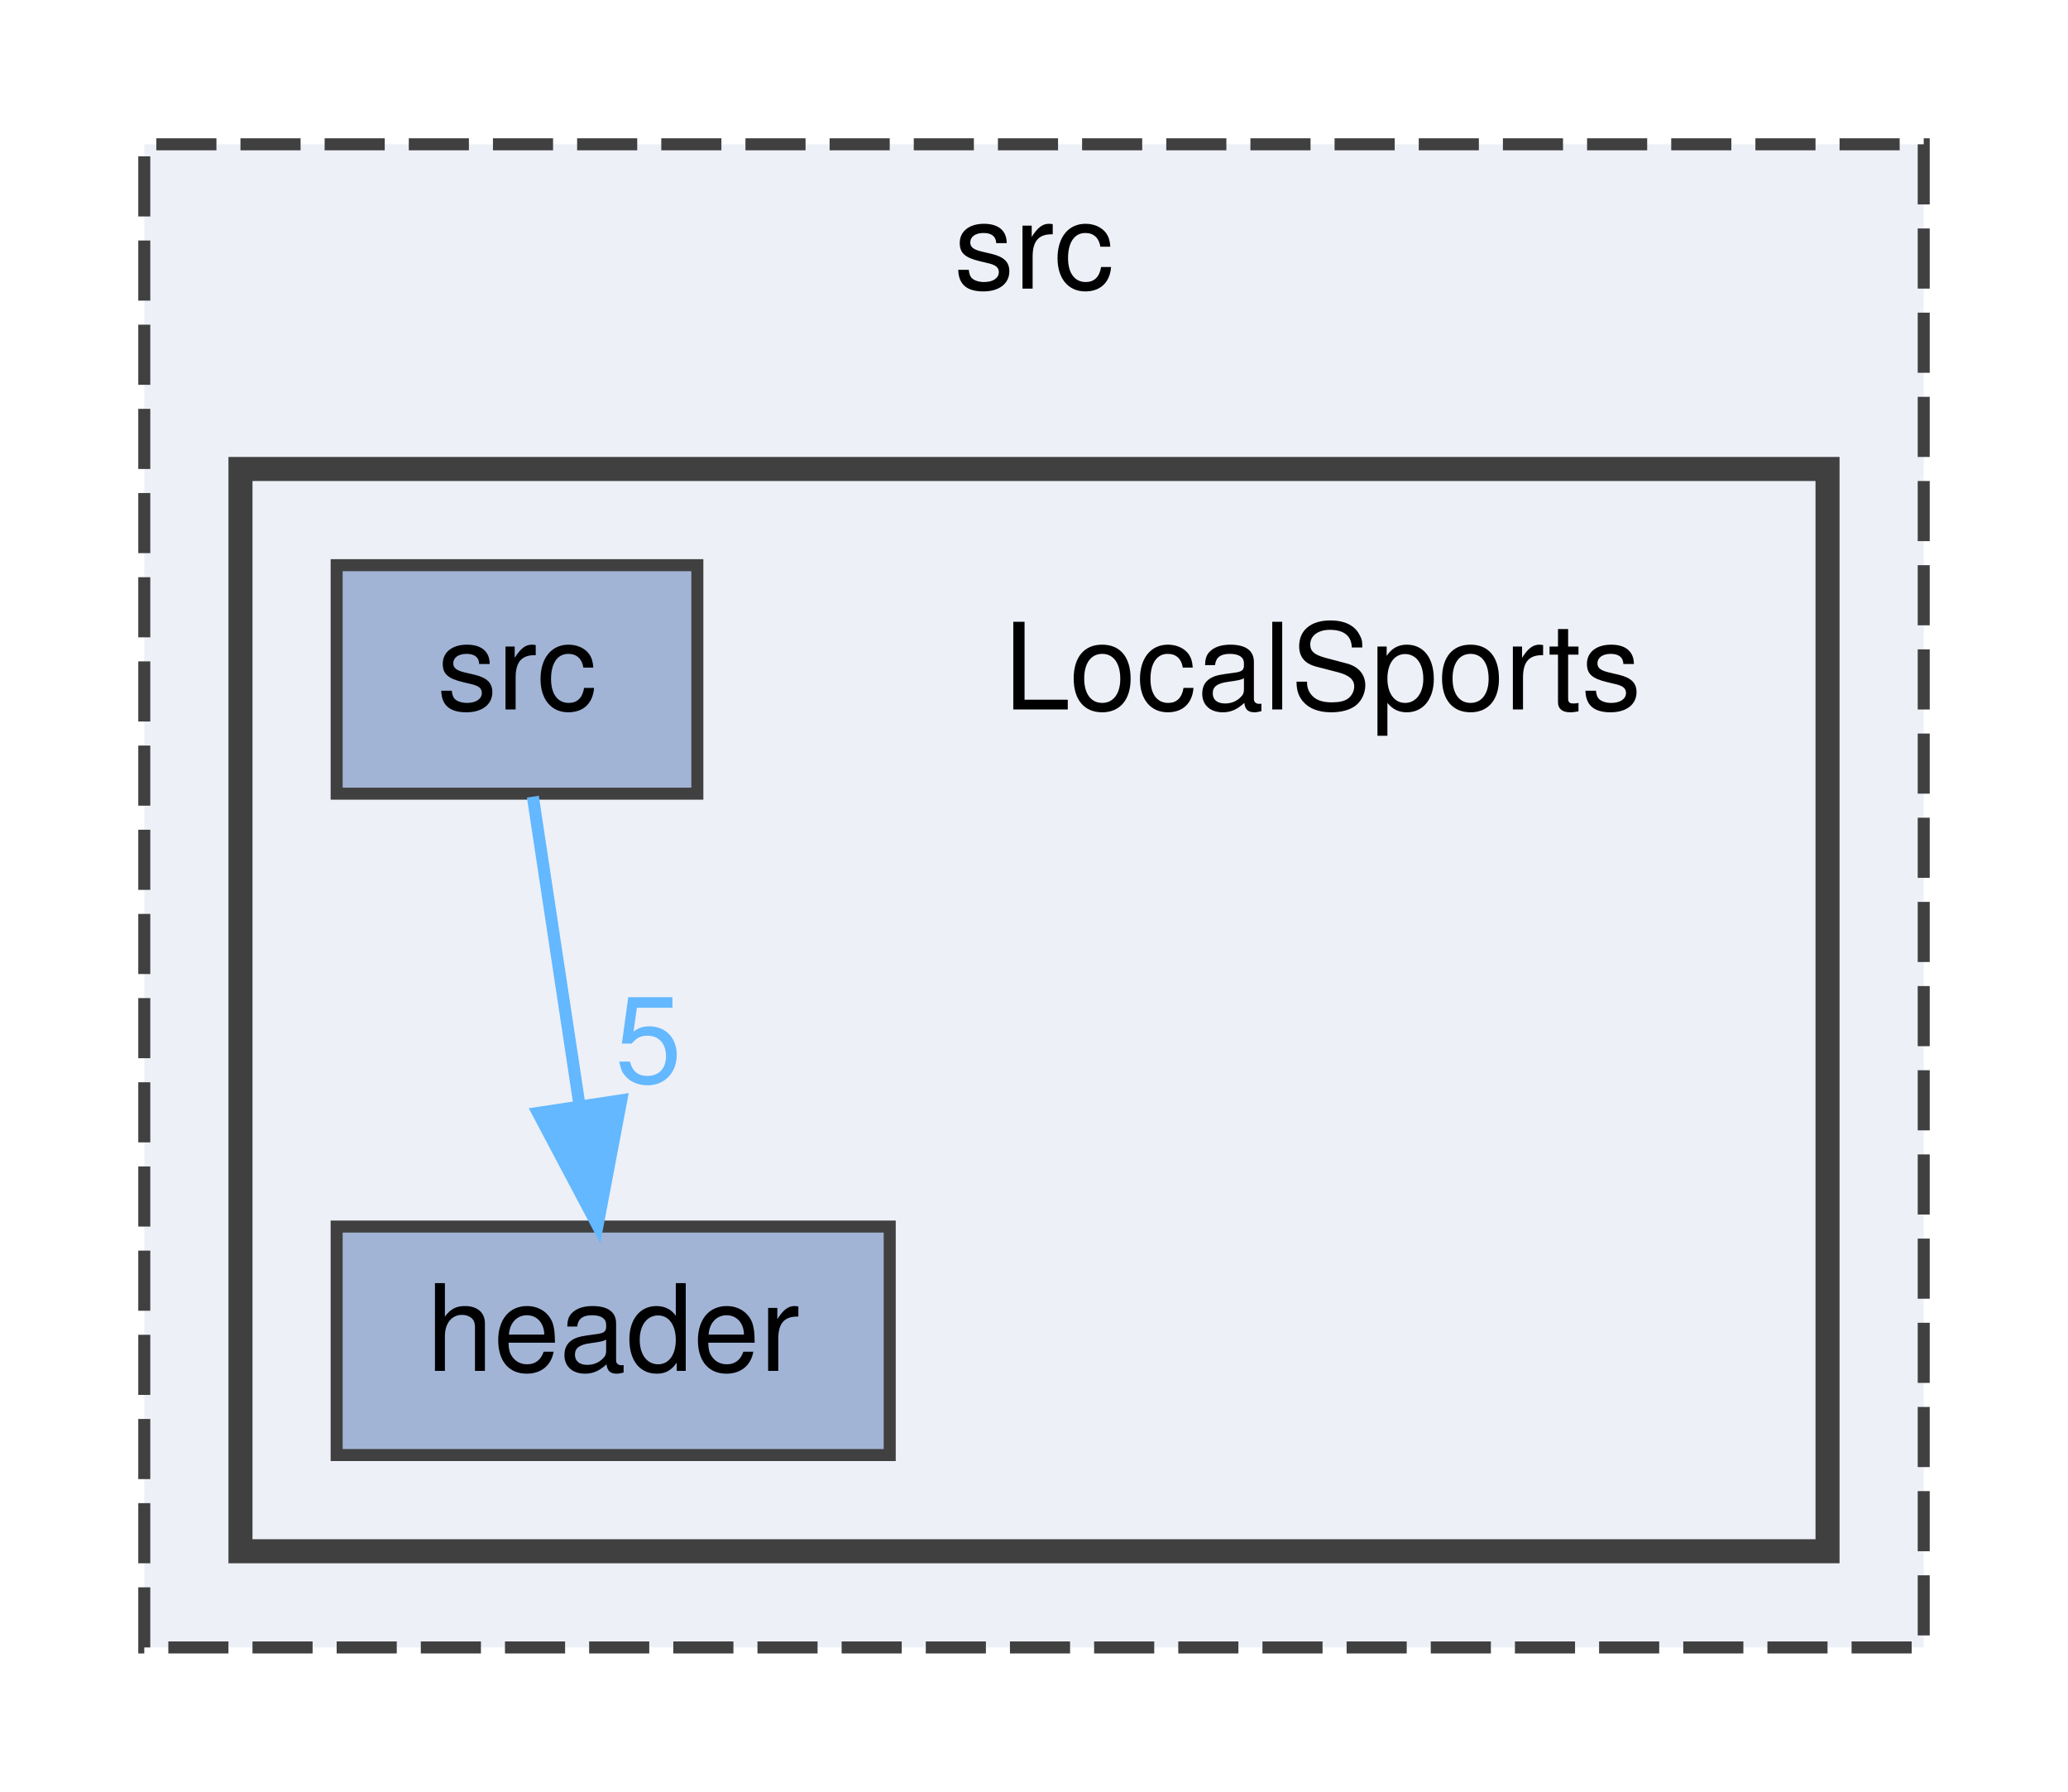
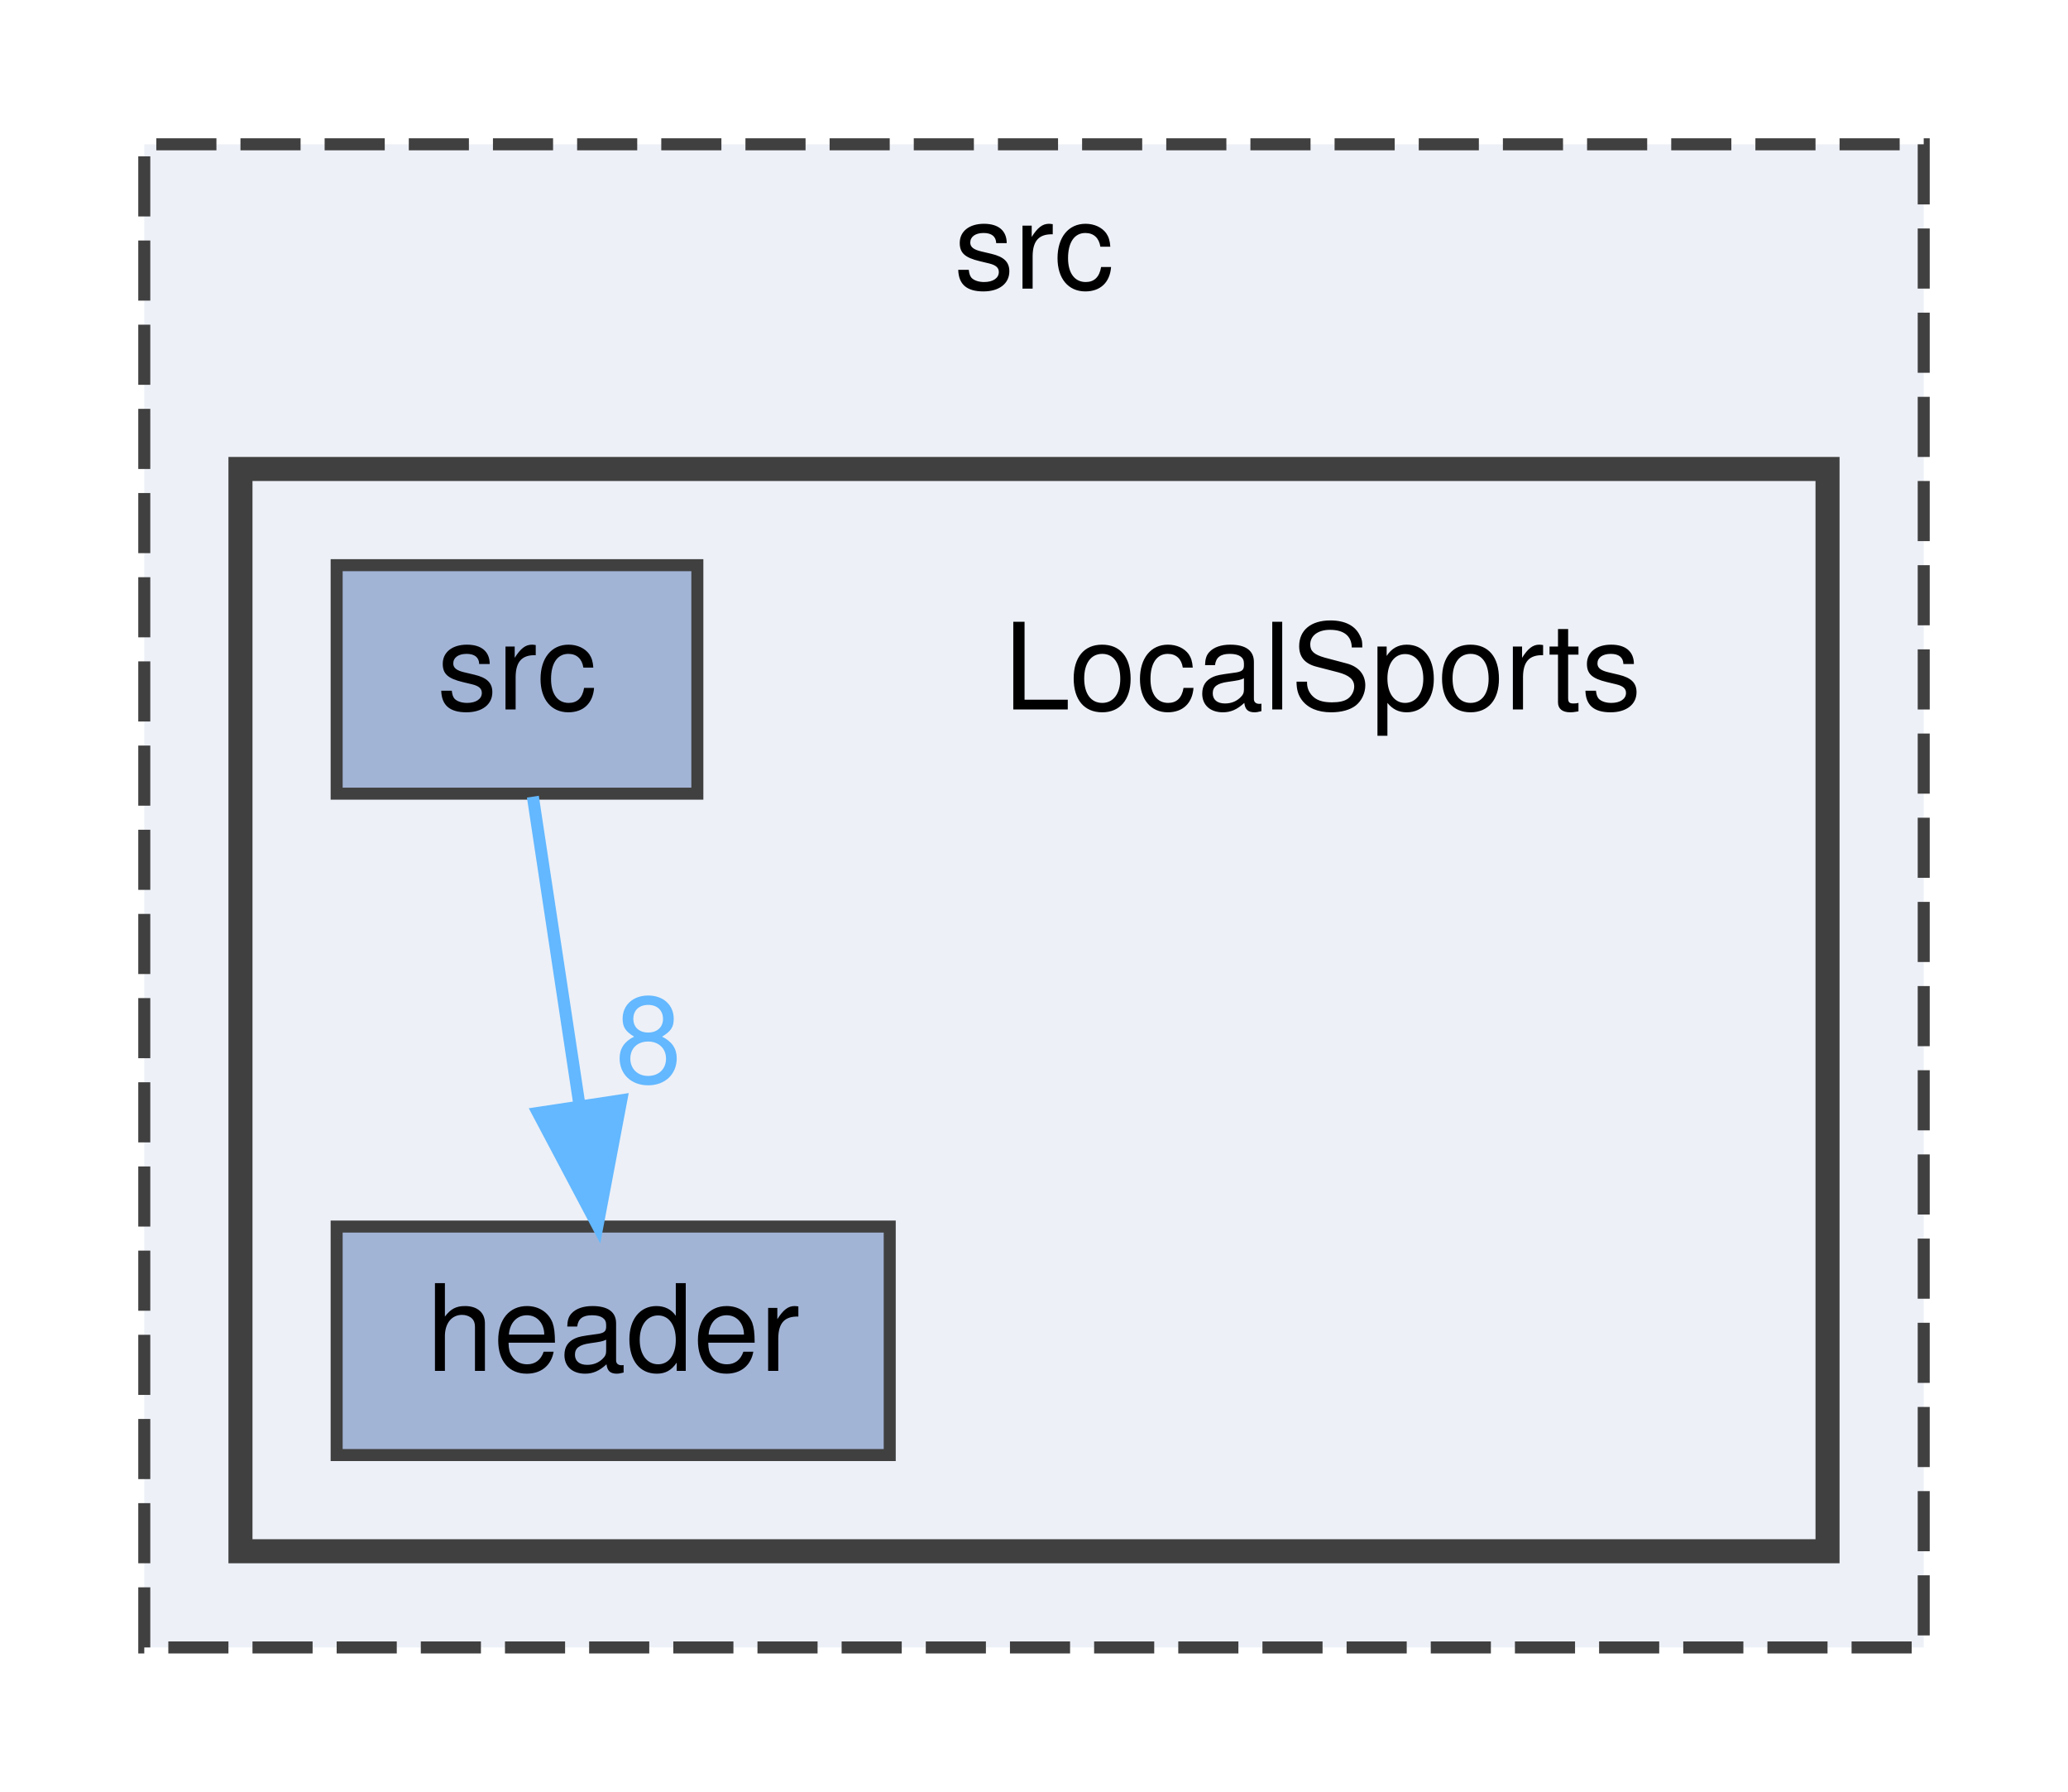
<svg xmlns="http://www.w3.org/2000/svg" xmlns:xlink="http://www.w3.org/1999/xlink" width="172pt" height="149pt" viewBox="0.00 0.00 172.00 149.00">
  <g id="graph0" class="graph" transform="scale(1 1) rotate(0) translate(4 145)">
    <g id="clust1" class="cluster">
      <g id="a_clust1">
        <a xlink:href="dir_68267d1309a1af8e8297ef4c3efbcdba.html" xlink:title="src">
          <polygon fill="#edf0f7" stroke="#404040" stroke-dasharray="5,2" points="8,-8 8,-133 156,-133 156,-8 8,-8" />
          <text text-anchor="middle" x="82" y="-121" font-family="Helvetica,sans-Serif" font-size="10.00">src</text>
        </a>
      </g>
    </g>
    <g id="clust2" class="cluster">
      <g id="a_clust2">
        <a xlink:href="dir_991e0a5c7a2b28a83e935c9c0ca3828a.html">
          <polygon fill="#edf0f7" stroke="#404040" stroke-width="2" points="16,-16 16,-106 148,-106 148,-16 16,-16" />
        </a>
      </g>
    </g>
    <g id="node1" class="node">
      <text text-anchor="middle" x="106" y="-86" font-family="Helvetica,sans-Serif" font-size="10.00">LocalSports</text>
    </g>
    <g id="node2" class="node">
      <g id="a_node2">
        <a xlink:href="dir_1ae7ff6c8a763c9d05d5365fcf363cd8.html" xlink:title="header">
          <polygon fill="#a2b4d6" stroke="#404040" points="70,-43 24,-43 24,-24 70,-24 70,-43" />
          <text text-anchor="middle" x="47" y="-31" font-family="Helvetica,sans-Serif" font-size="10.00">header</text>
        </a>
      </g>
    </g>
    <g id="node3" class="node">
      <g id="a_node3">
        <a xlink:href="dir_f320cfb6b6955889badda3df70c7b51c.html" xlink:title="src">
          <polygon fill="#a2b4d6" stroke="#404040" points="54,-98 24,-98 24,-79 54,-79 54,-98" />
          <text text-anchor="middle" x="39" y="-86" font-family="Helvetica,sans-Serif" font-size="10.00">src</text>
        </a>
      </g>
    </g>
    <g id="edge1" class="edge">
      <path fill="none" stroke="#63b8ff" d="M40.32,-78.75C41.37,-71.8 42.87,-61.85 44.19,-53.13" />
      <polygon fill="#63b8ff" stroke="#63b8ff" points="47.67,-53.5 45.7,-43.09 40.75,-52.45 47.67,-53.5" />
      <g id="a_edge1-headlabel">
-         <a xlink:href="dir_000006_000000.html" xlink:title="5">
-           <text text-anchor="middle" x="49.94" y="-54.98" font-family="Helvetica,sans-Serif" font-size="10.00" fill="#63b8ff">5</text>
+         <a xlink:href="dir_000006_000000.html" xlink:title="8">
+           <text text-anchor="middle" x="49.94" y="-54.98" font-family="Helvetica,sans-Serif" font-size="10.00" fill="#63b8ff">8</text>
        </a>
      </g>
    </g>
  </g>
</svg>
